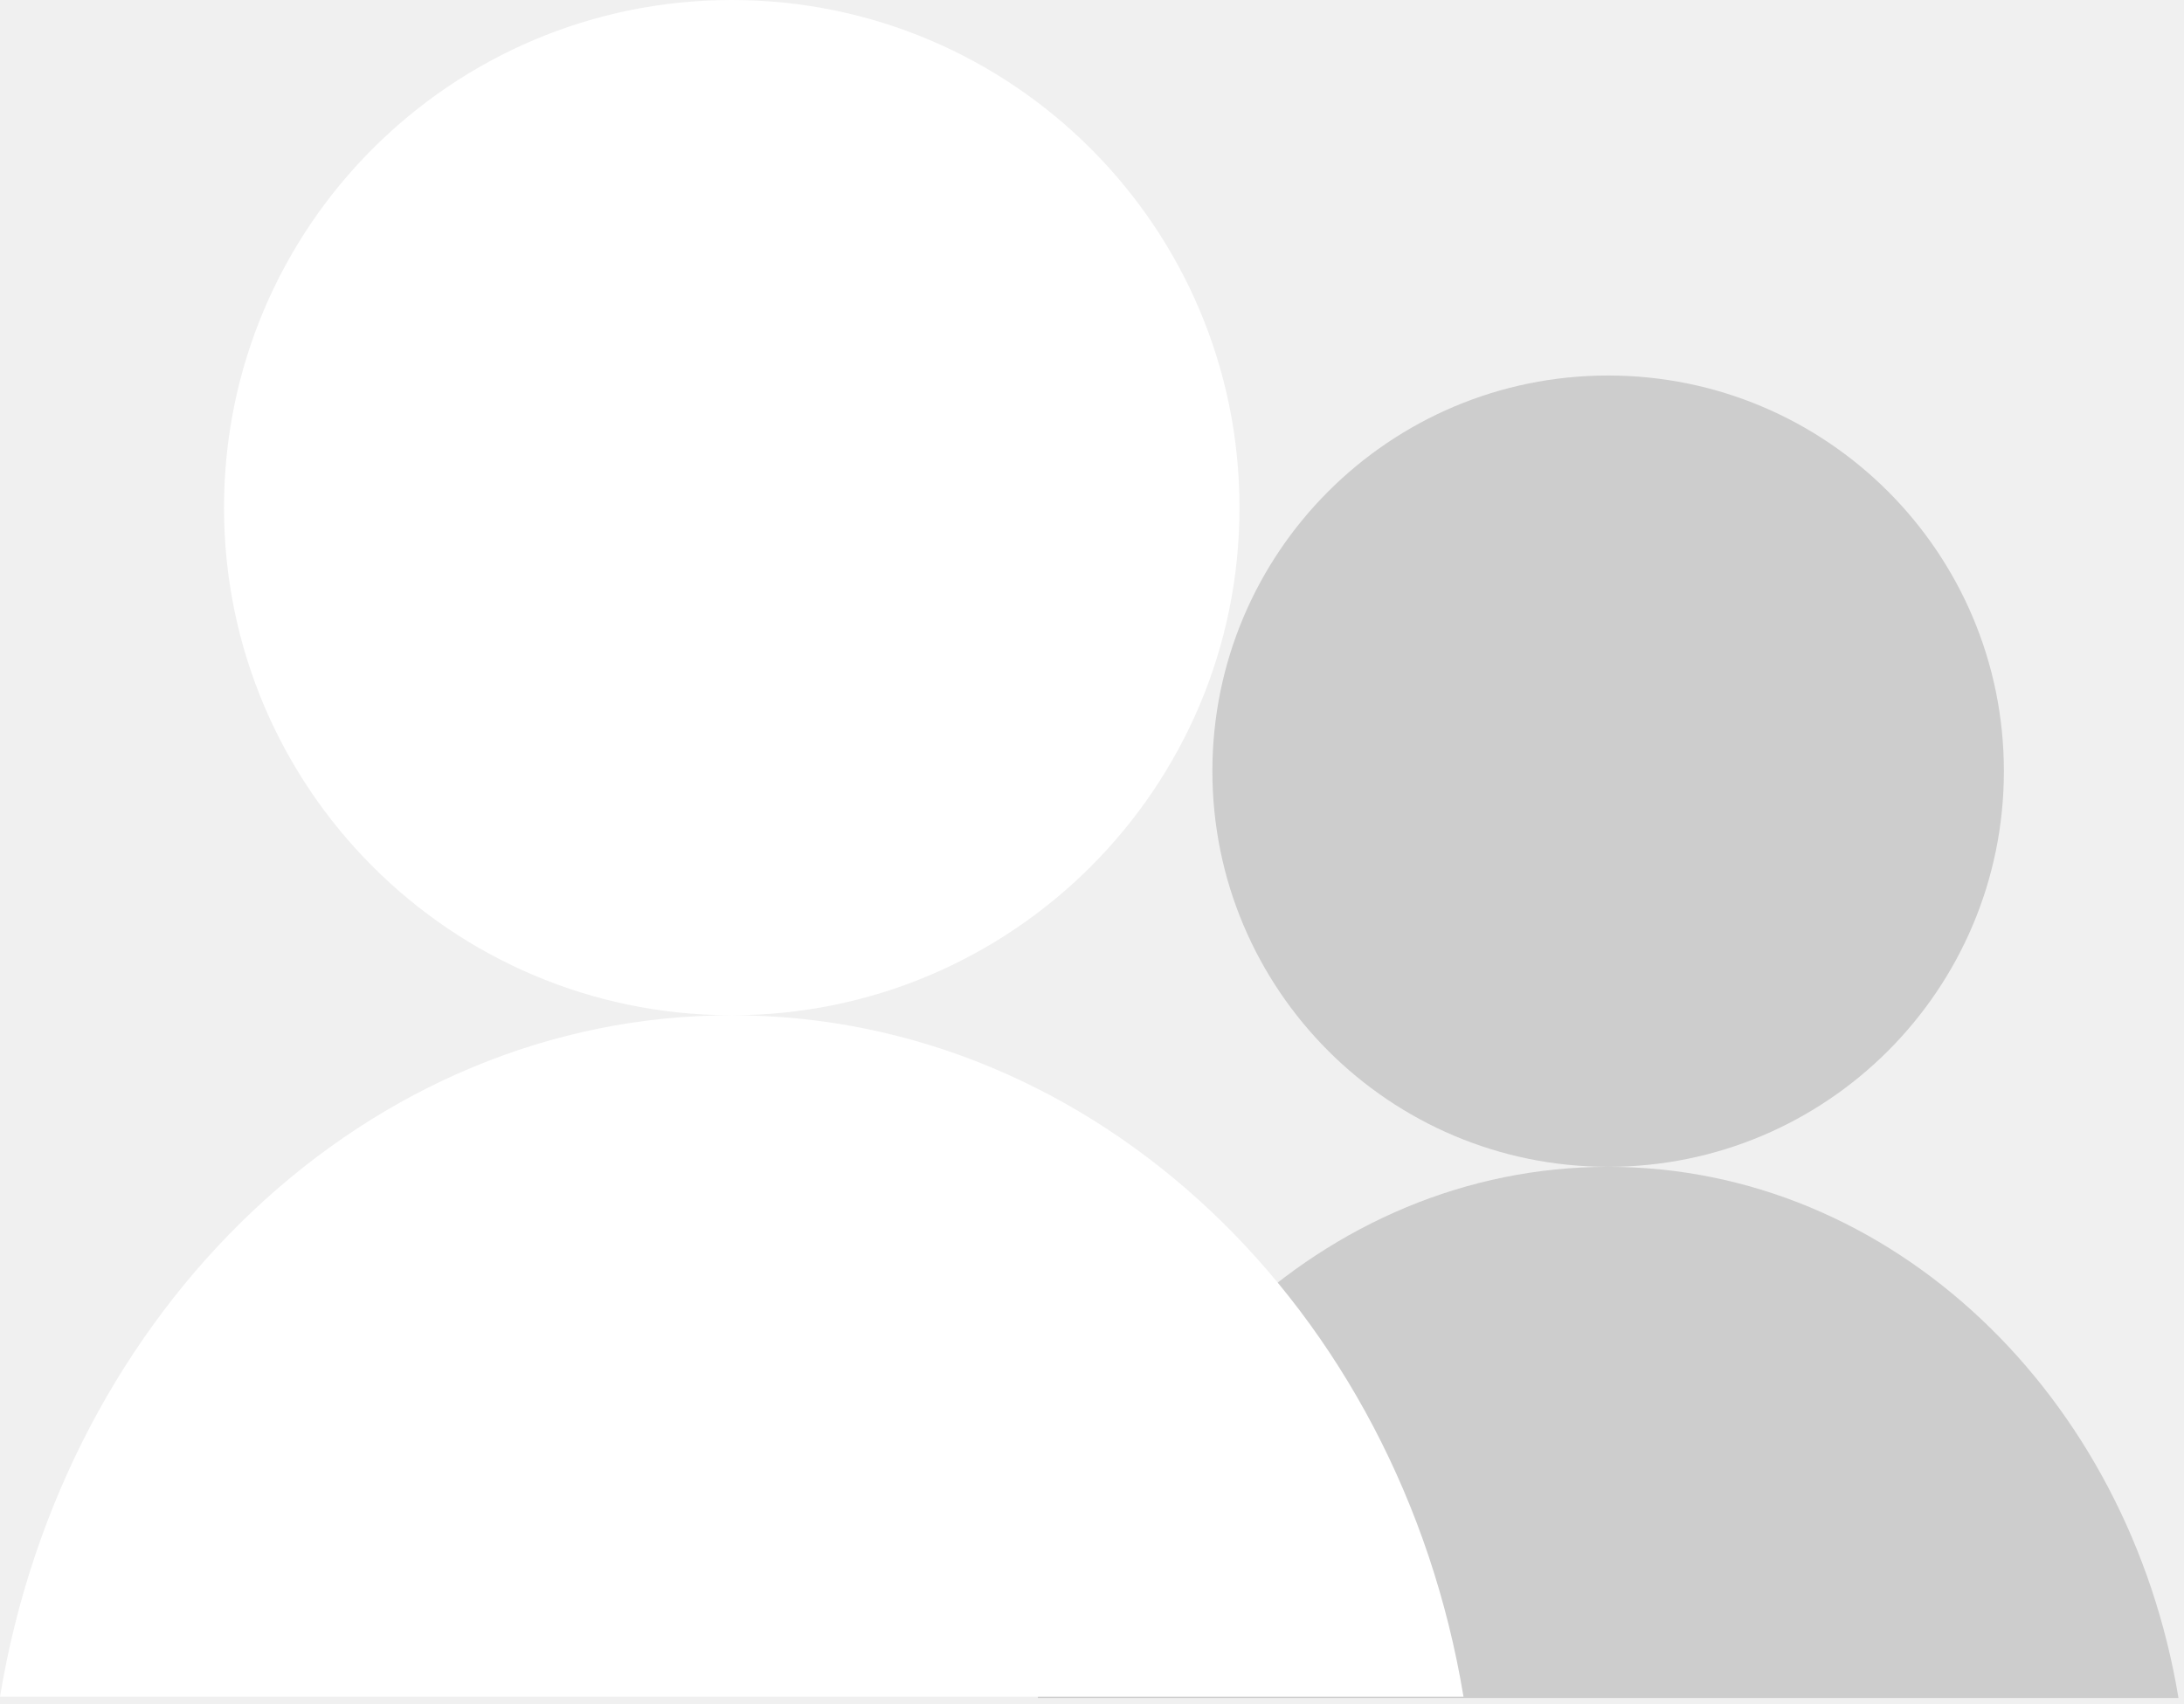
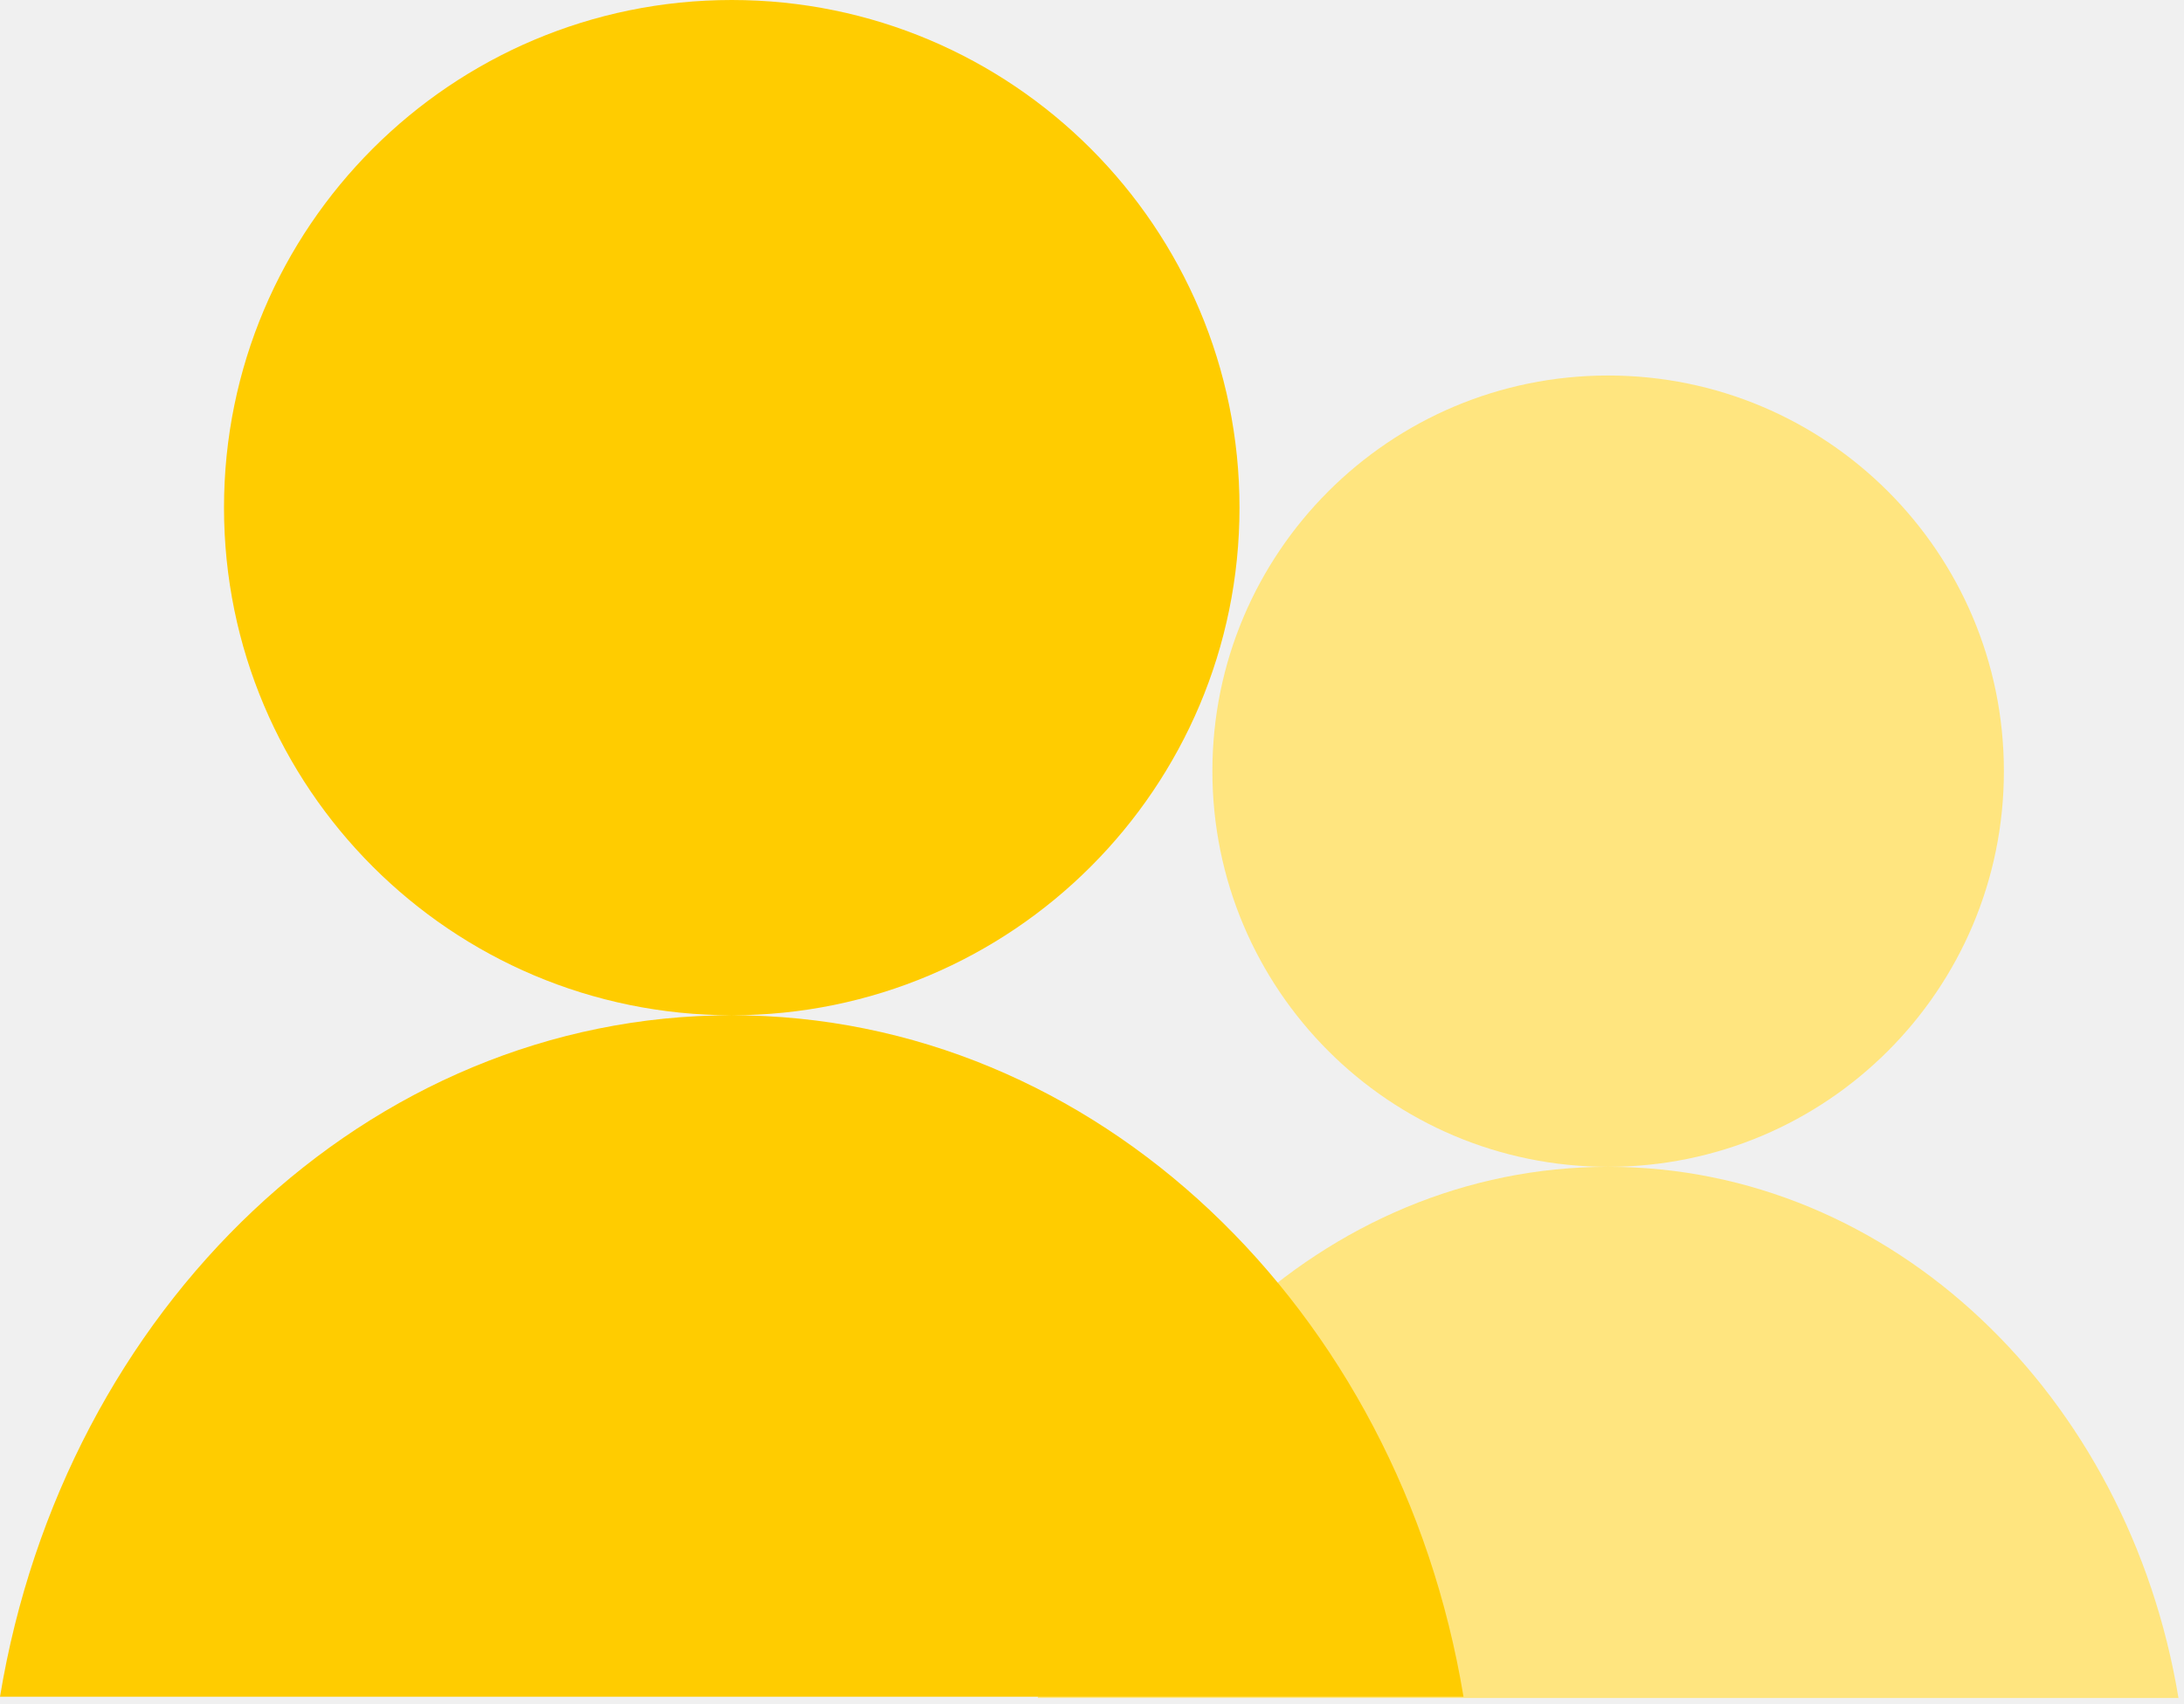
<svg xmlns="http://www.w3.org/2000/svg" width="314" height="245" viewBox="0 0 314 245" fill="none">
-   <path fill-rule="evenodd" clip-rule="evenodd" d="M231.206 167.796C262.63 167.796 288.104 142.322 288.104 110.898C288.104 79.474 262.63 54 231.206 54C199.782 54 174.308 79.474 174.308 110.898C174.308 142.322 199.782 167.796 231.206 167.796ZM231.206 167.796C272.043 167.796 306.025 200.713 313.206 244.18H149.206C156.387 200.713 190.369 167.796 231.206 167.796Z" fill="#CDCDCD" />
-   <path fill-rule="evenodd" clip-rule="evenodd" d="M105.206 146C145.523 146 178.206 113.317 178.206 73C178.206 32.683 145.523 0 105.206 0C64.889 0 32.206 32.683 32.206 73C32.206 113.317 64.889 146 105.206 146ZM105.206 146C52.812 146 9.213 188.233 0 244H210.412C201.198 188.233 157.6 146 105.206 146Z" fill="white" />
+   <path fill-rule="evenodd" clip-rule="evenodd" d="M231.206 167.796C262.63 167.796 288.104 142.322 288.104 110.898C288.104 79.474 262.63 54 231.206 54C199.782 54 174.308 79.474 174.308 110.898C174.308 142.322 199.782 167.796 231.206 167.796ZM231.206 167.796C272.043 167.796 306.025 200.713 313.206 244.18H149.206C156.387 200.713 190.369 167.796 231.206 167.796Z" fill="#FFE57F" />
+   <path fill-rule="evenodd" clip-rule="evenodd" d="M105.206 146C145.523 146 178.206 113.317 178.206 73C178.206 32.683 145.523 0 105.206 0C64.889 0 32.206 32.683 32.206 73C32.206 113.317 64.889 146 105.206 146ZM105.206 146C52.812 146 9.213 188.233 0 244H210.412C201.198 188.233 157.6 146 105.206 146Z" fill="#FFCC00" />
</svg>
